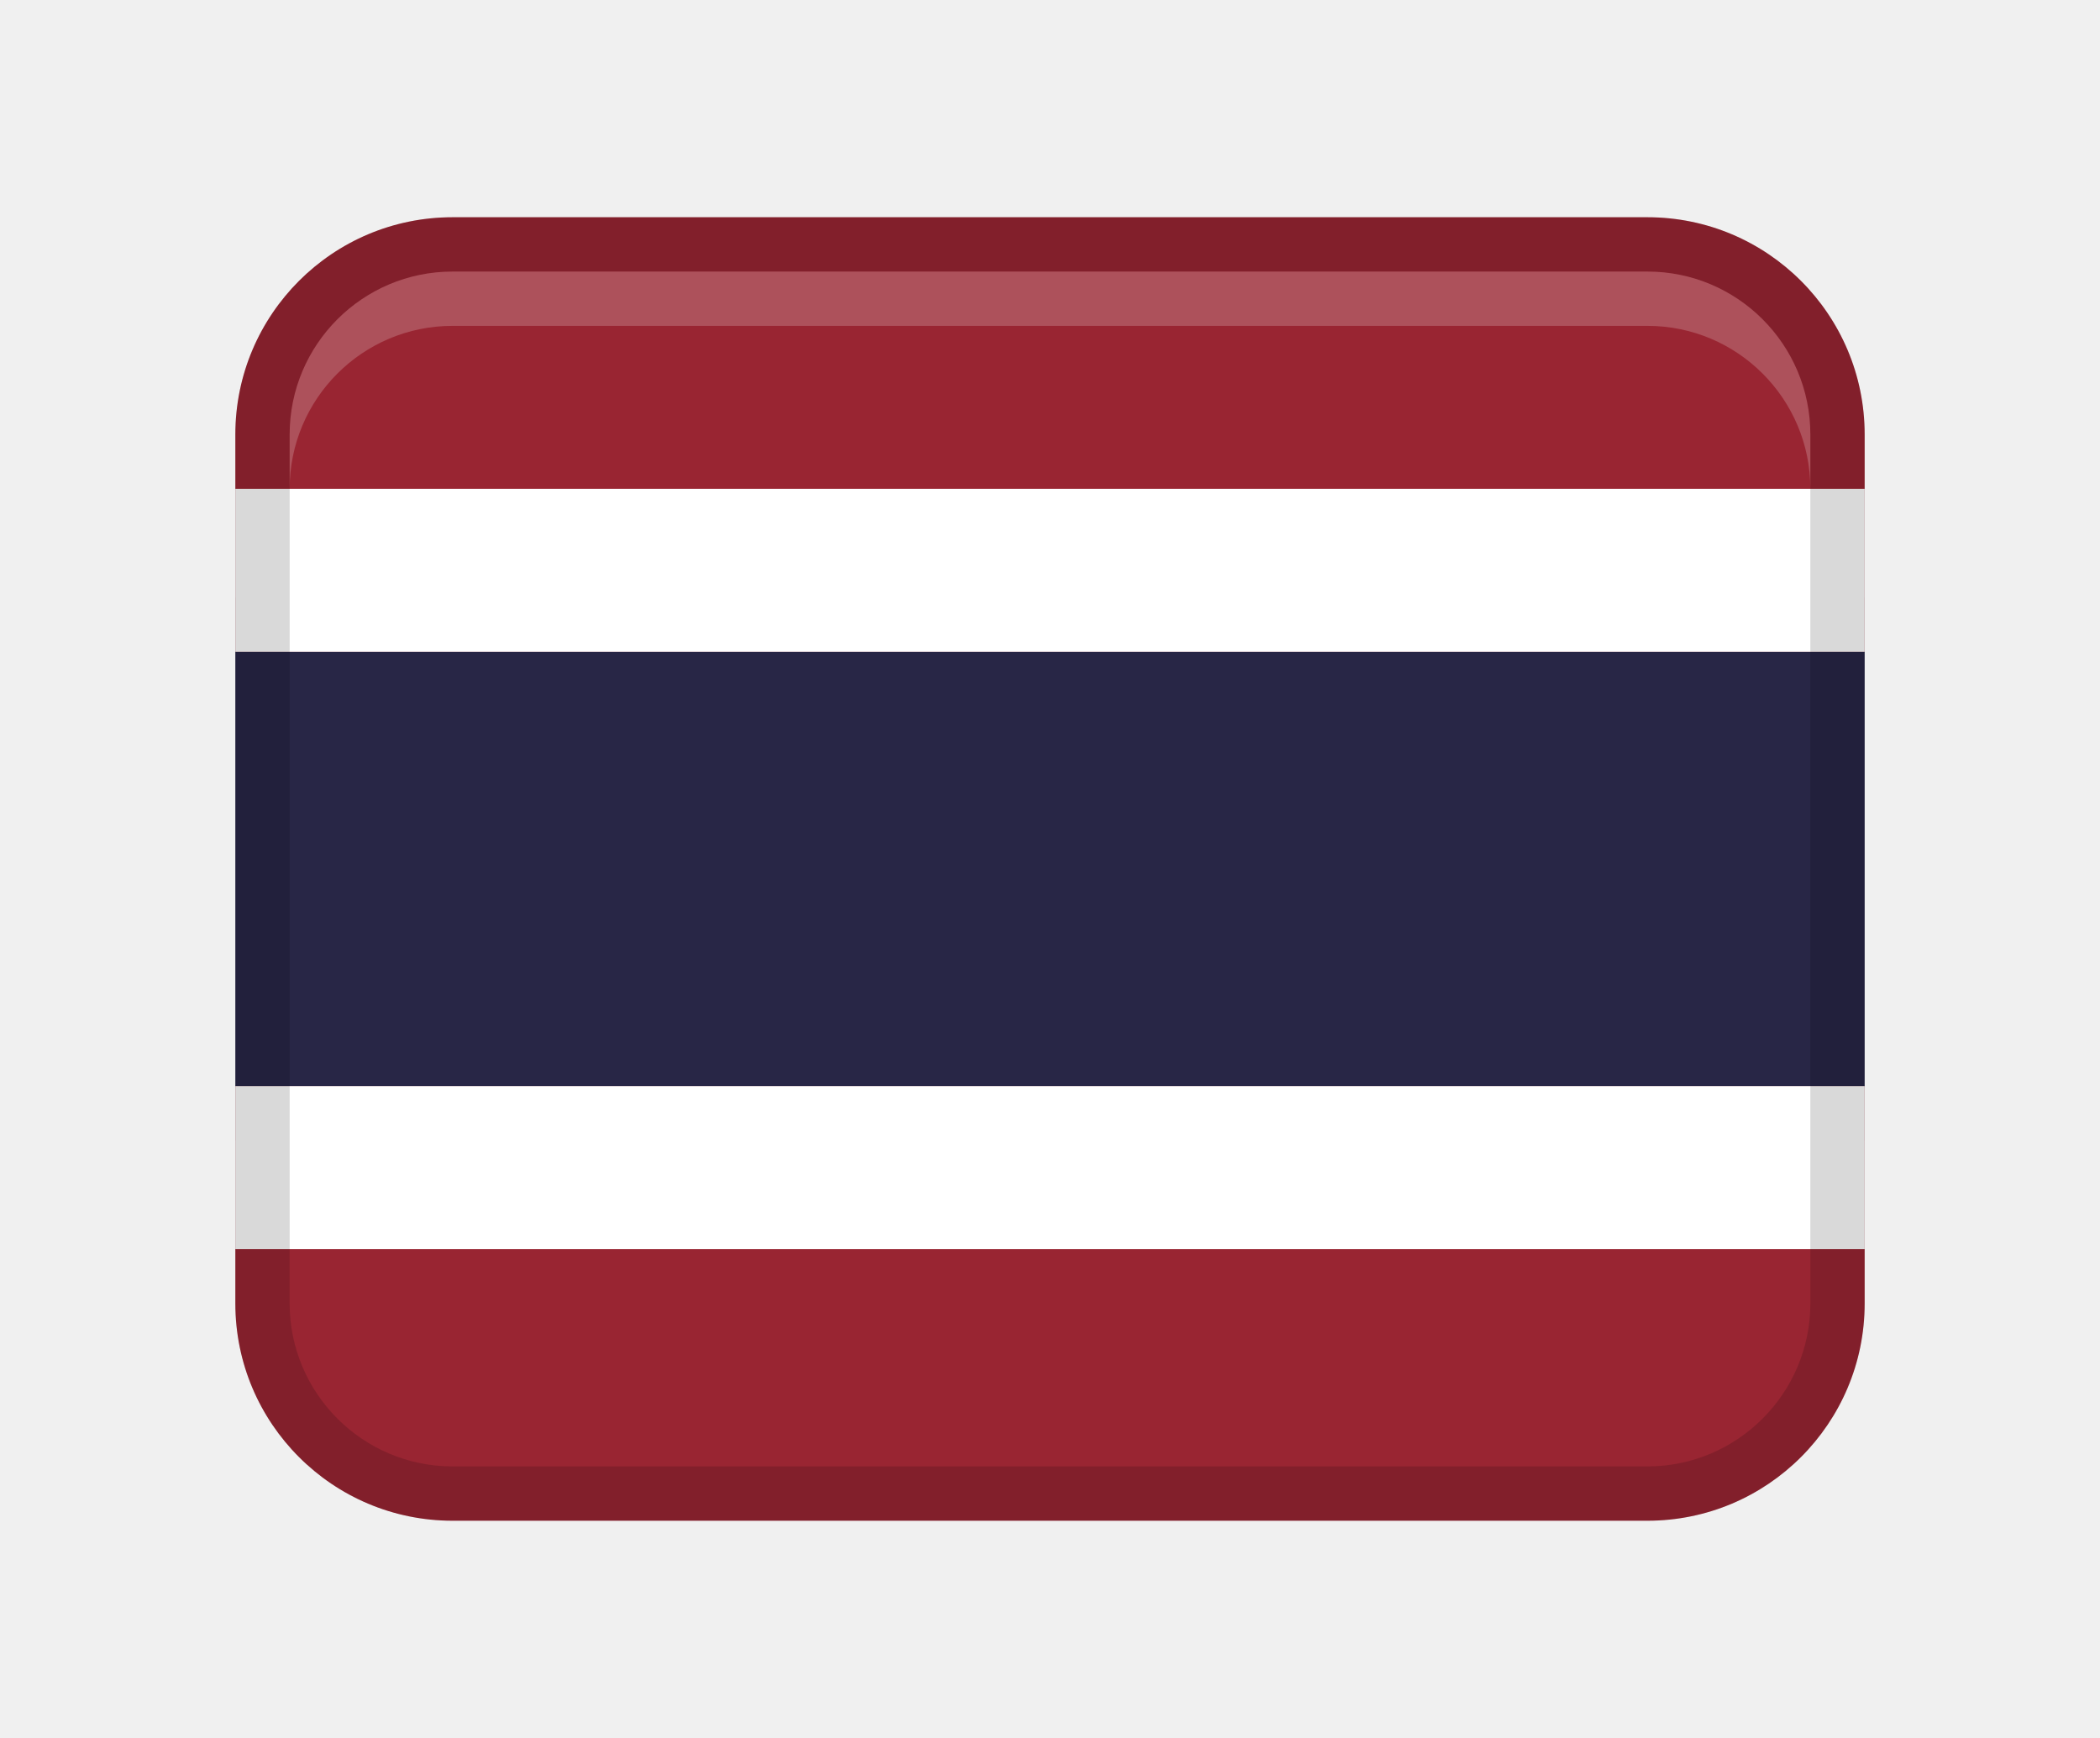
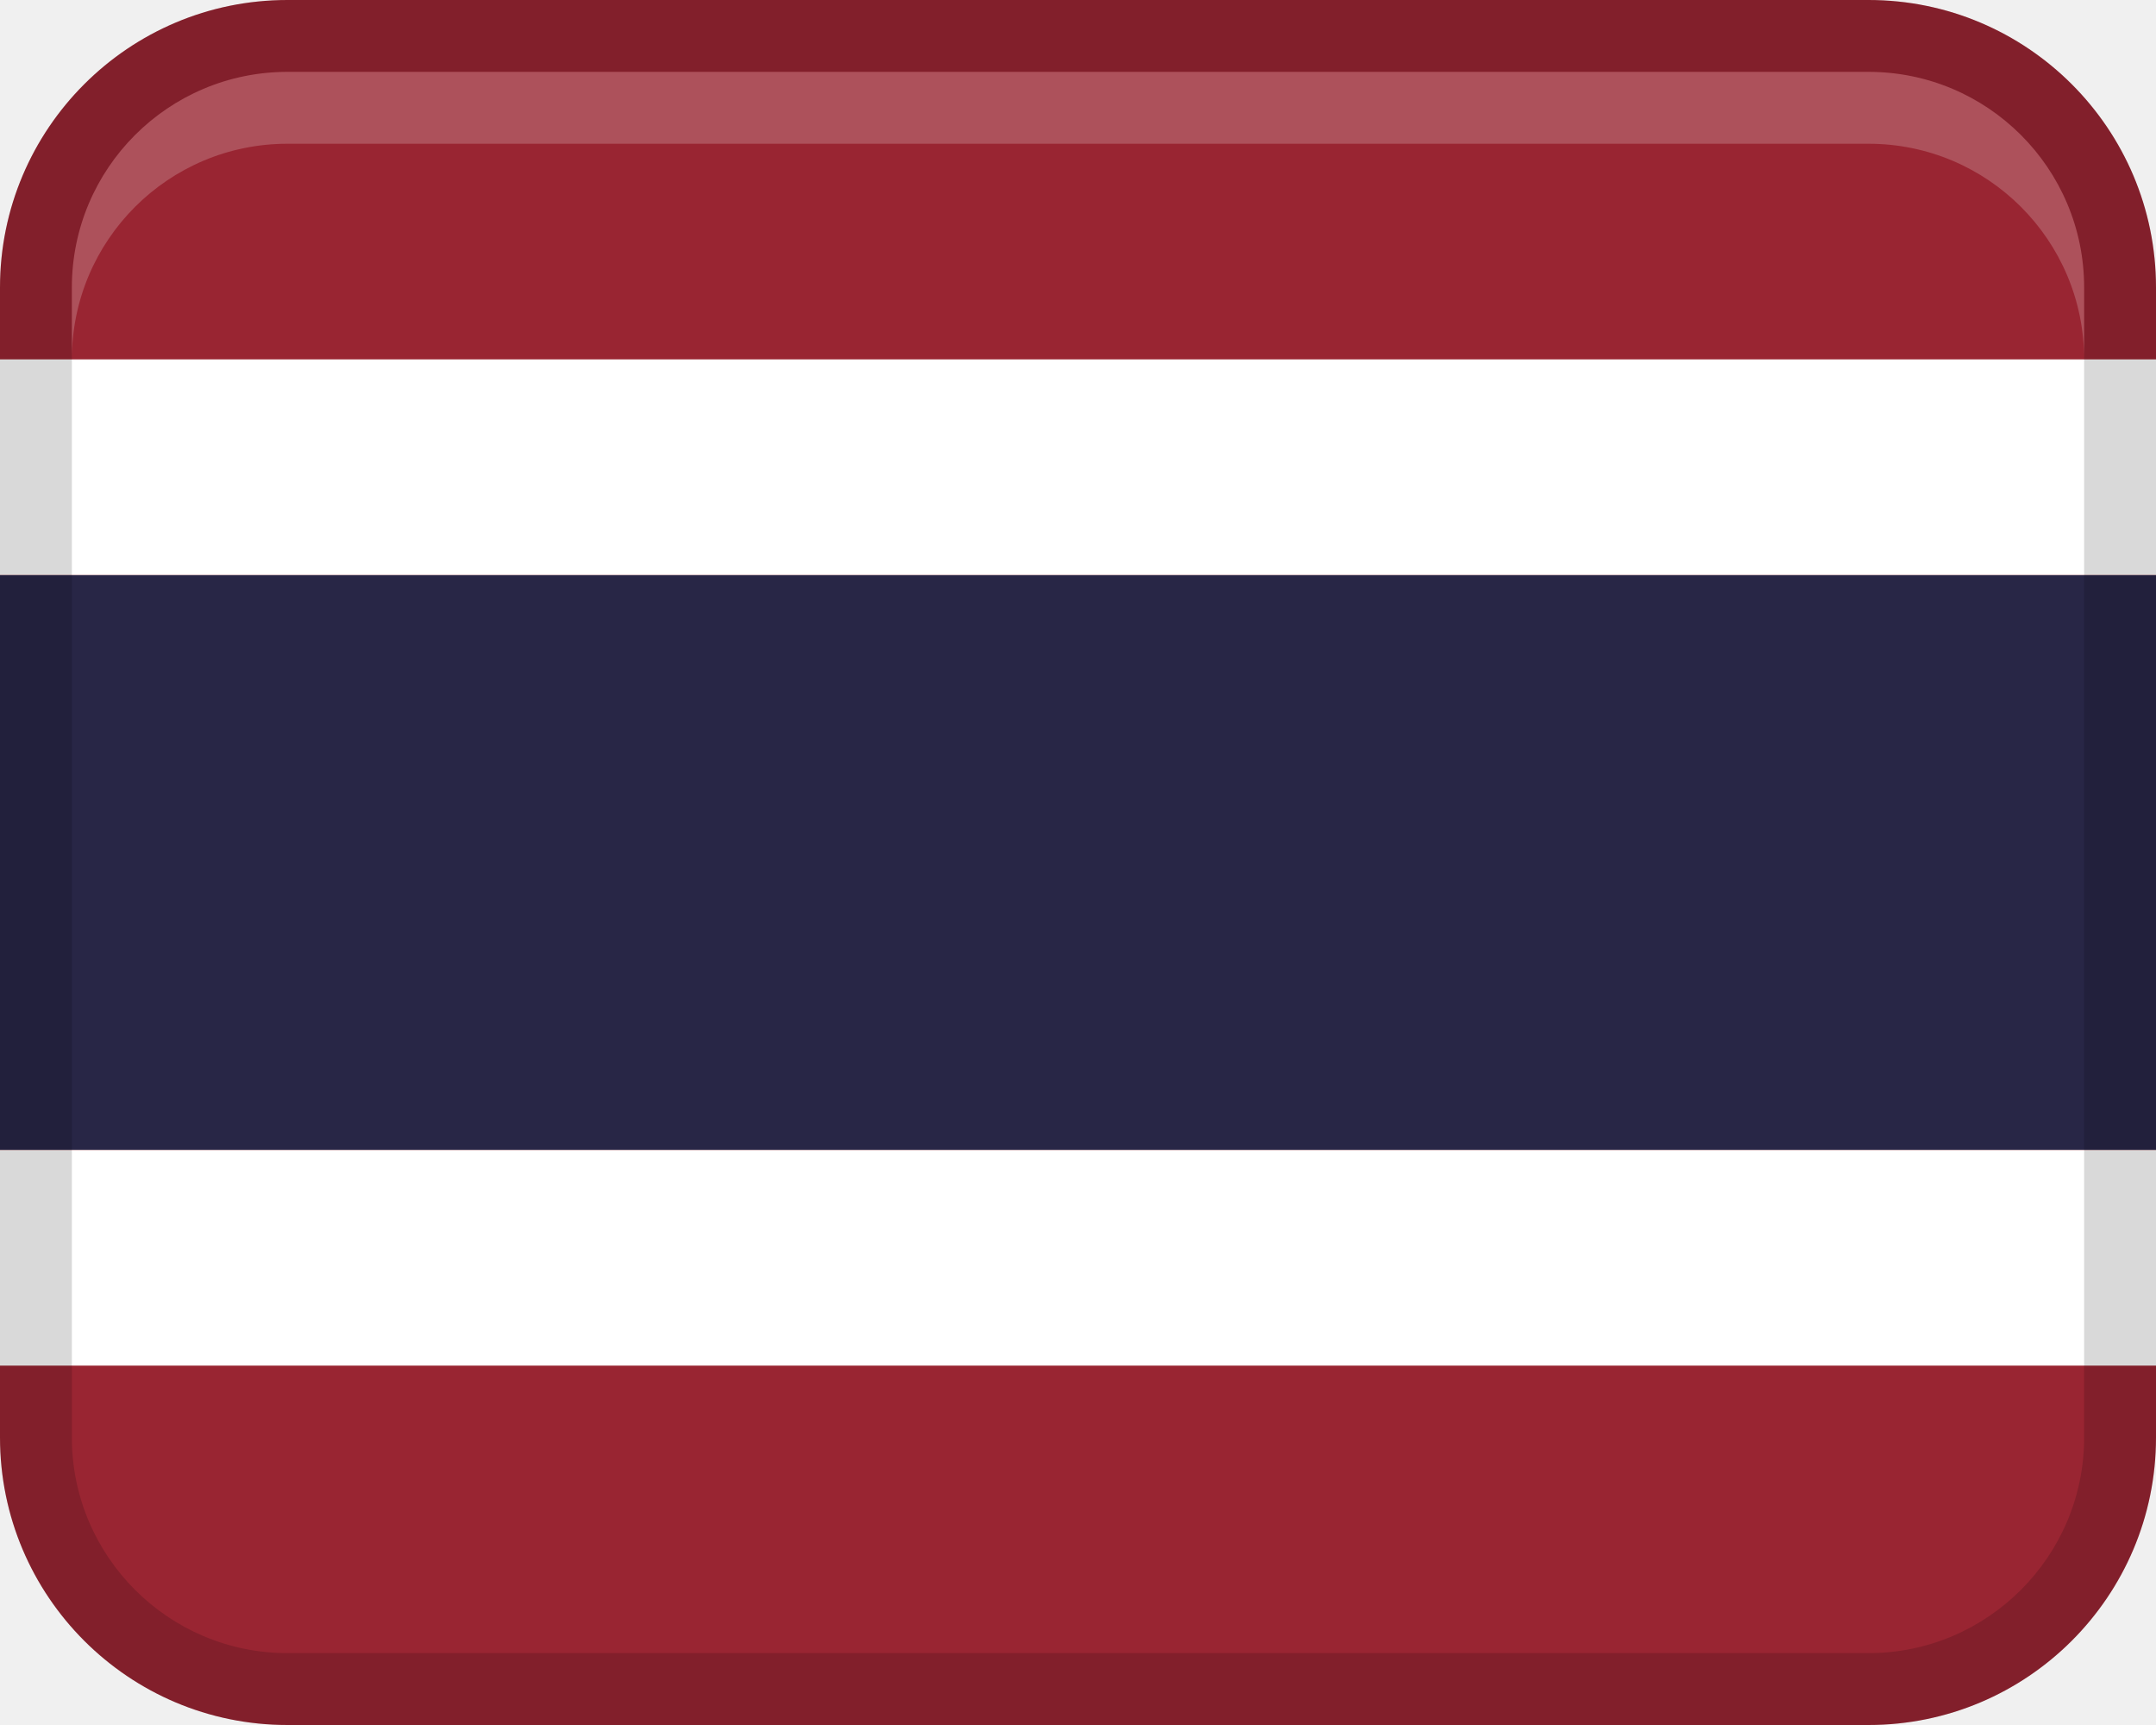
- <svg xmlns="http://www.w3.org/2000/svg" width="58" height="48" viewBox="0 0 32 32">
+ <svg xmlns="http://www.w3.org/2000/svg" width="100%" height="100%" viewBox="1 4 30 24">
  <path fill="#282646" d="M1 11H31V21H1z" />
-   <path d="M5,4H27c2.208,0,4,1.792,4,4v4H1v-4c0-2.208,1.792-4,4-4Z" fill="#992532" />
+   <path d="M5,4H27c2.208,0,4,1.792,4,4v4H1v-4c0-2.208,1.792-4,4-4Z" fill="#992532">
+ </path>
  <path d="M5,20H27c2.208,0,4,1.792,4,4v4H1v-4c0-2.208,1.792-4,4-4Z" transform="rotate(180 16 24)" fill="#992532" />
  <path fill="#fff" d="M1 9H31V12H1z" />
  <path fill="#fff" d="M1 20H31V23H1z" />
  <path d="M27,4H5c-2.209,0-4,1.791-4,4V24c0,2.209,1.791,4,4,4H27c2.209,0,4-1.791,4-4V8c0-2.209-1.791-4-4-4Zm3,20c0,1.654-1.346,3-3,3H5c-1.654,0-3-1.346-3-3V8c0-1.654,1.346-3,3-3H27c1.654,0,3,1.346,3,3V24Z" opacity=".15" />
  <path d="M27,5H5c-1.657,0-3,1.343-3,3v1c0-1.657,1.343-3,3-3H27c1.657,0,3,1.343,3,3v-1c0-1.657-1.343-3-3-3Z" fill="#fff" opacity=".2" />
</svg>
